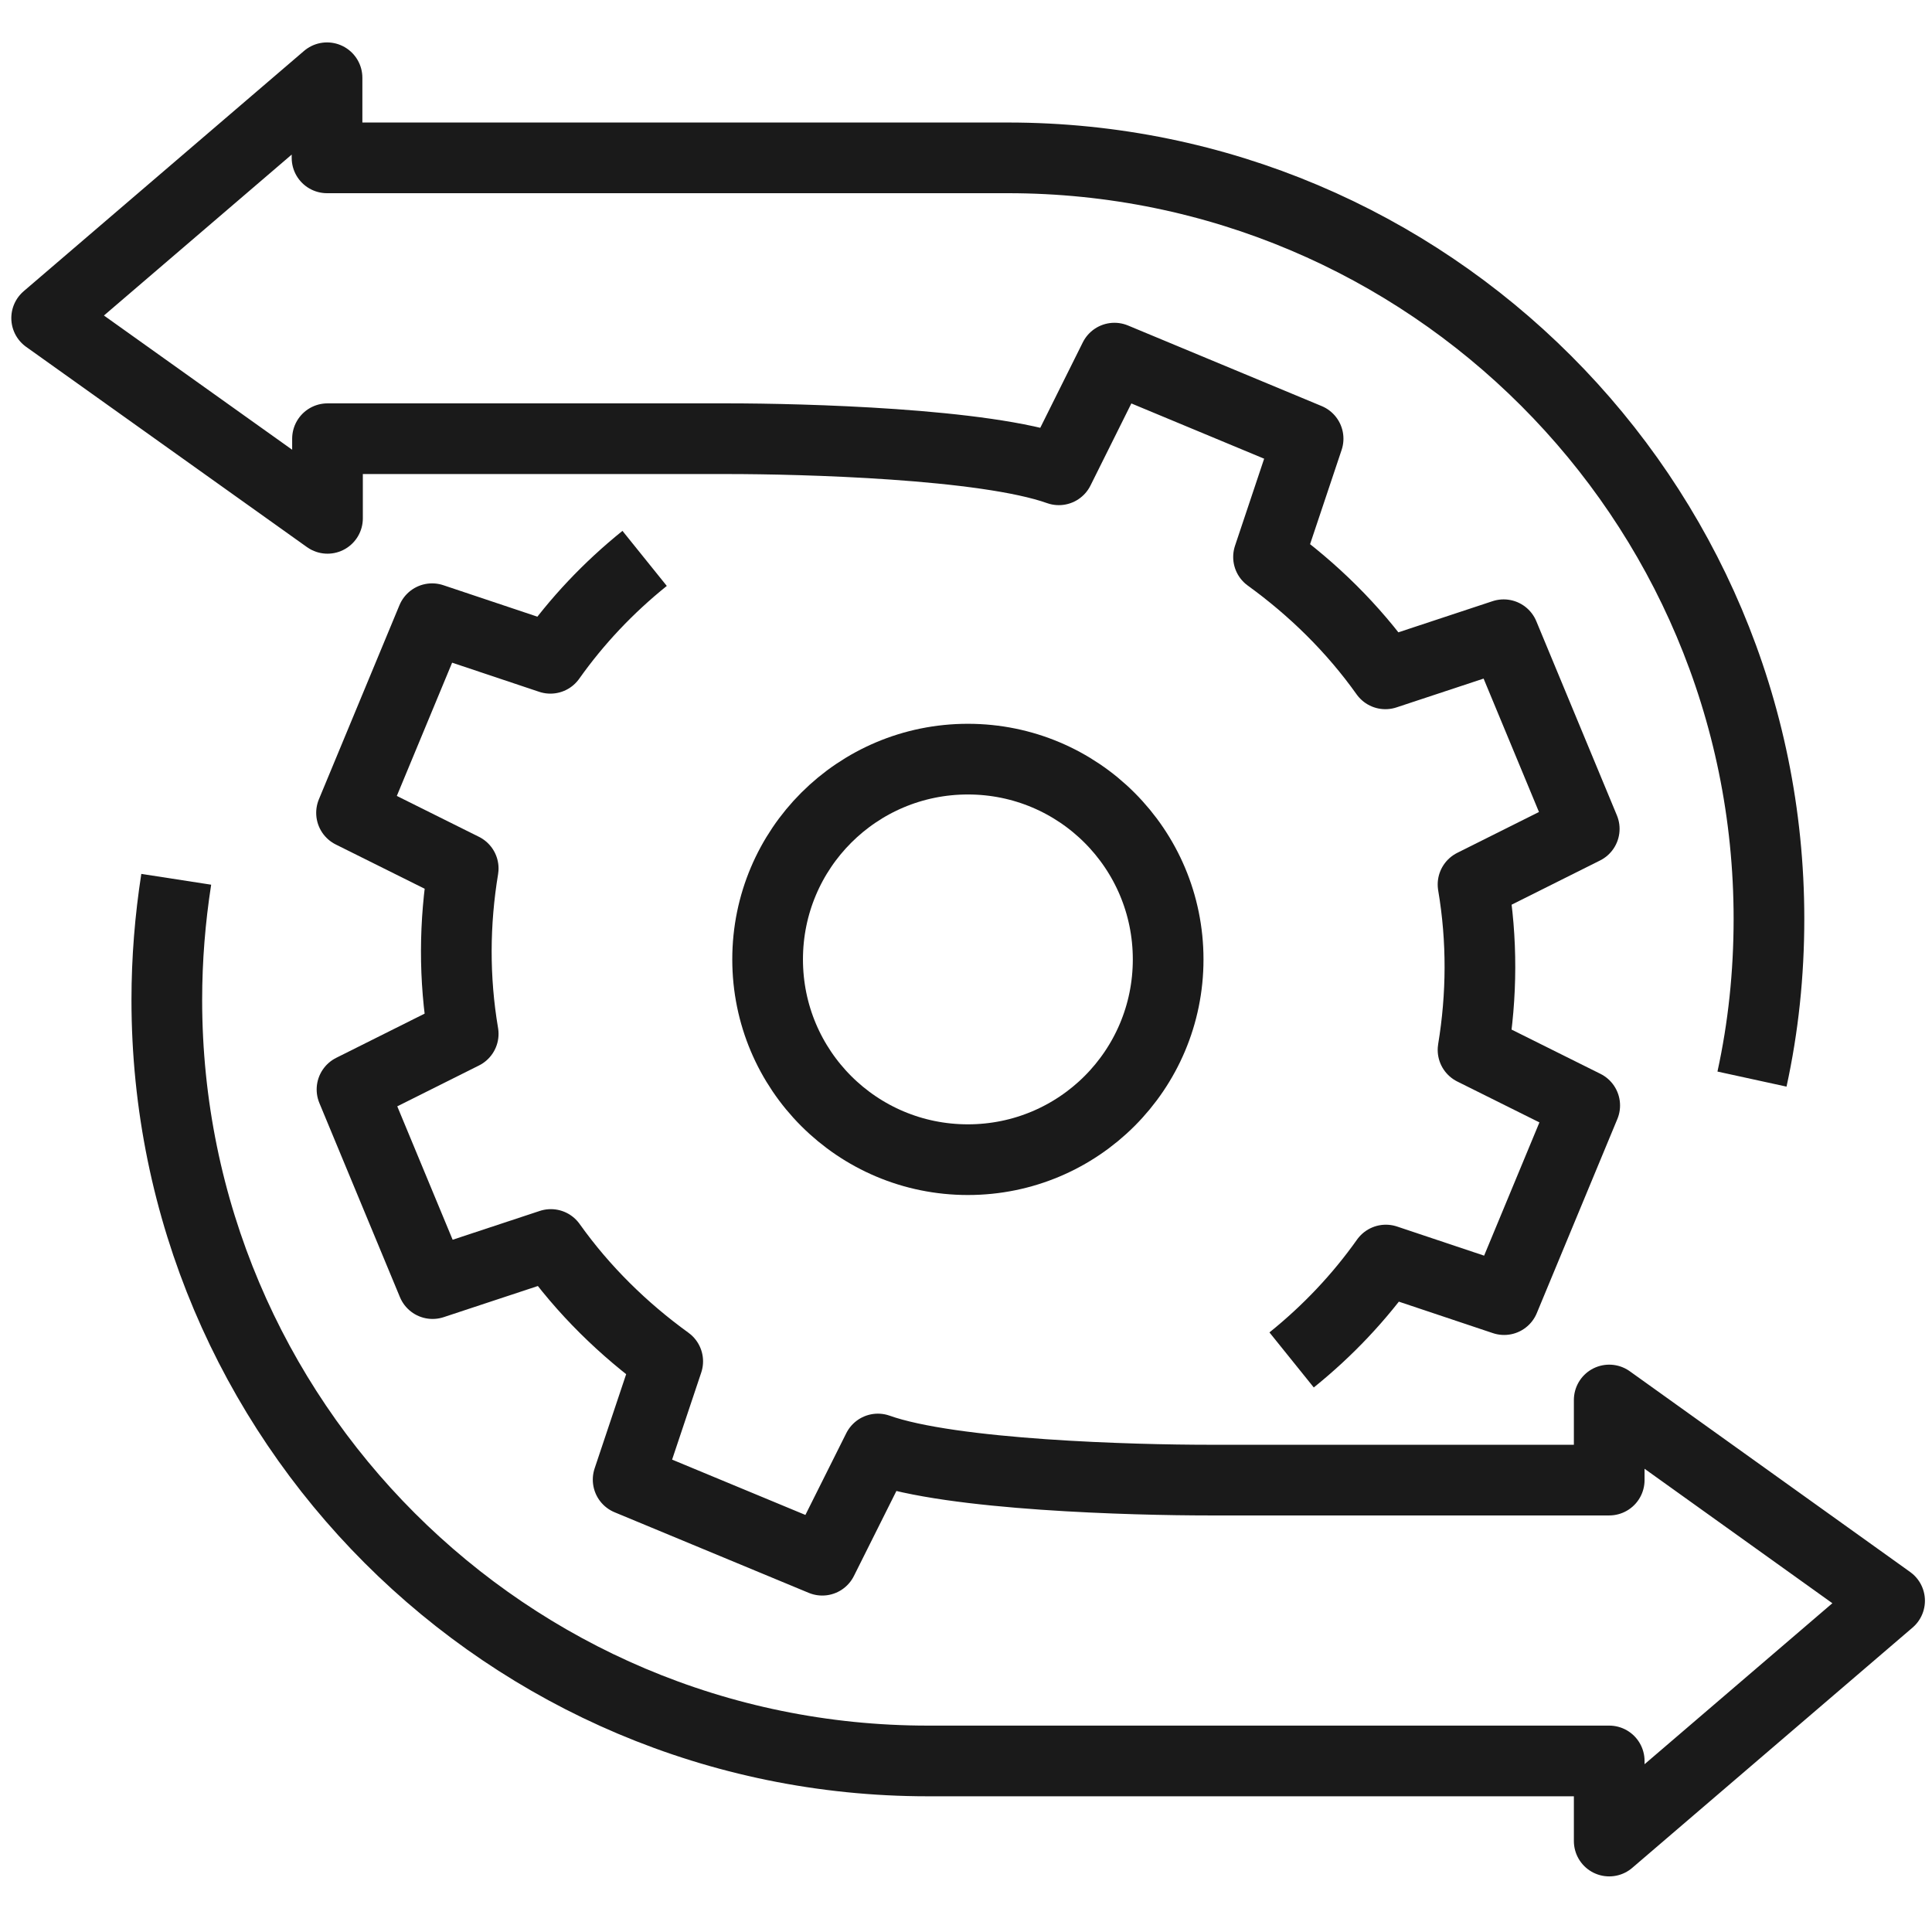
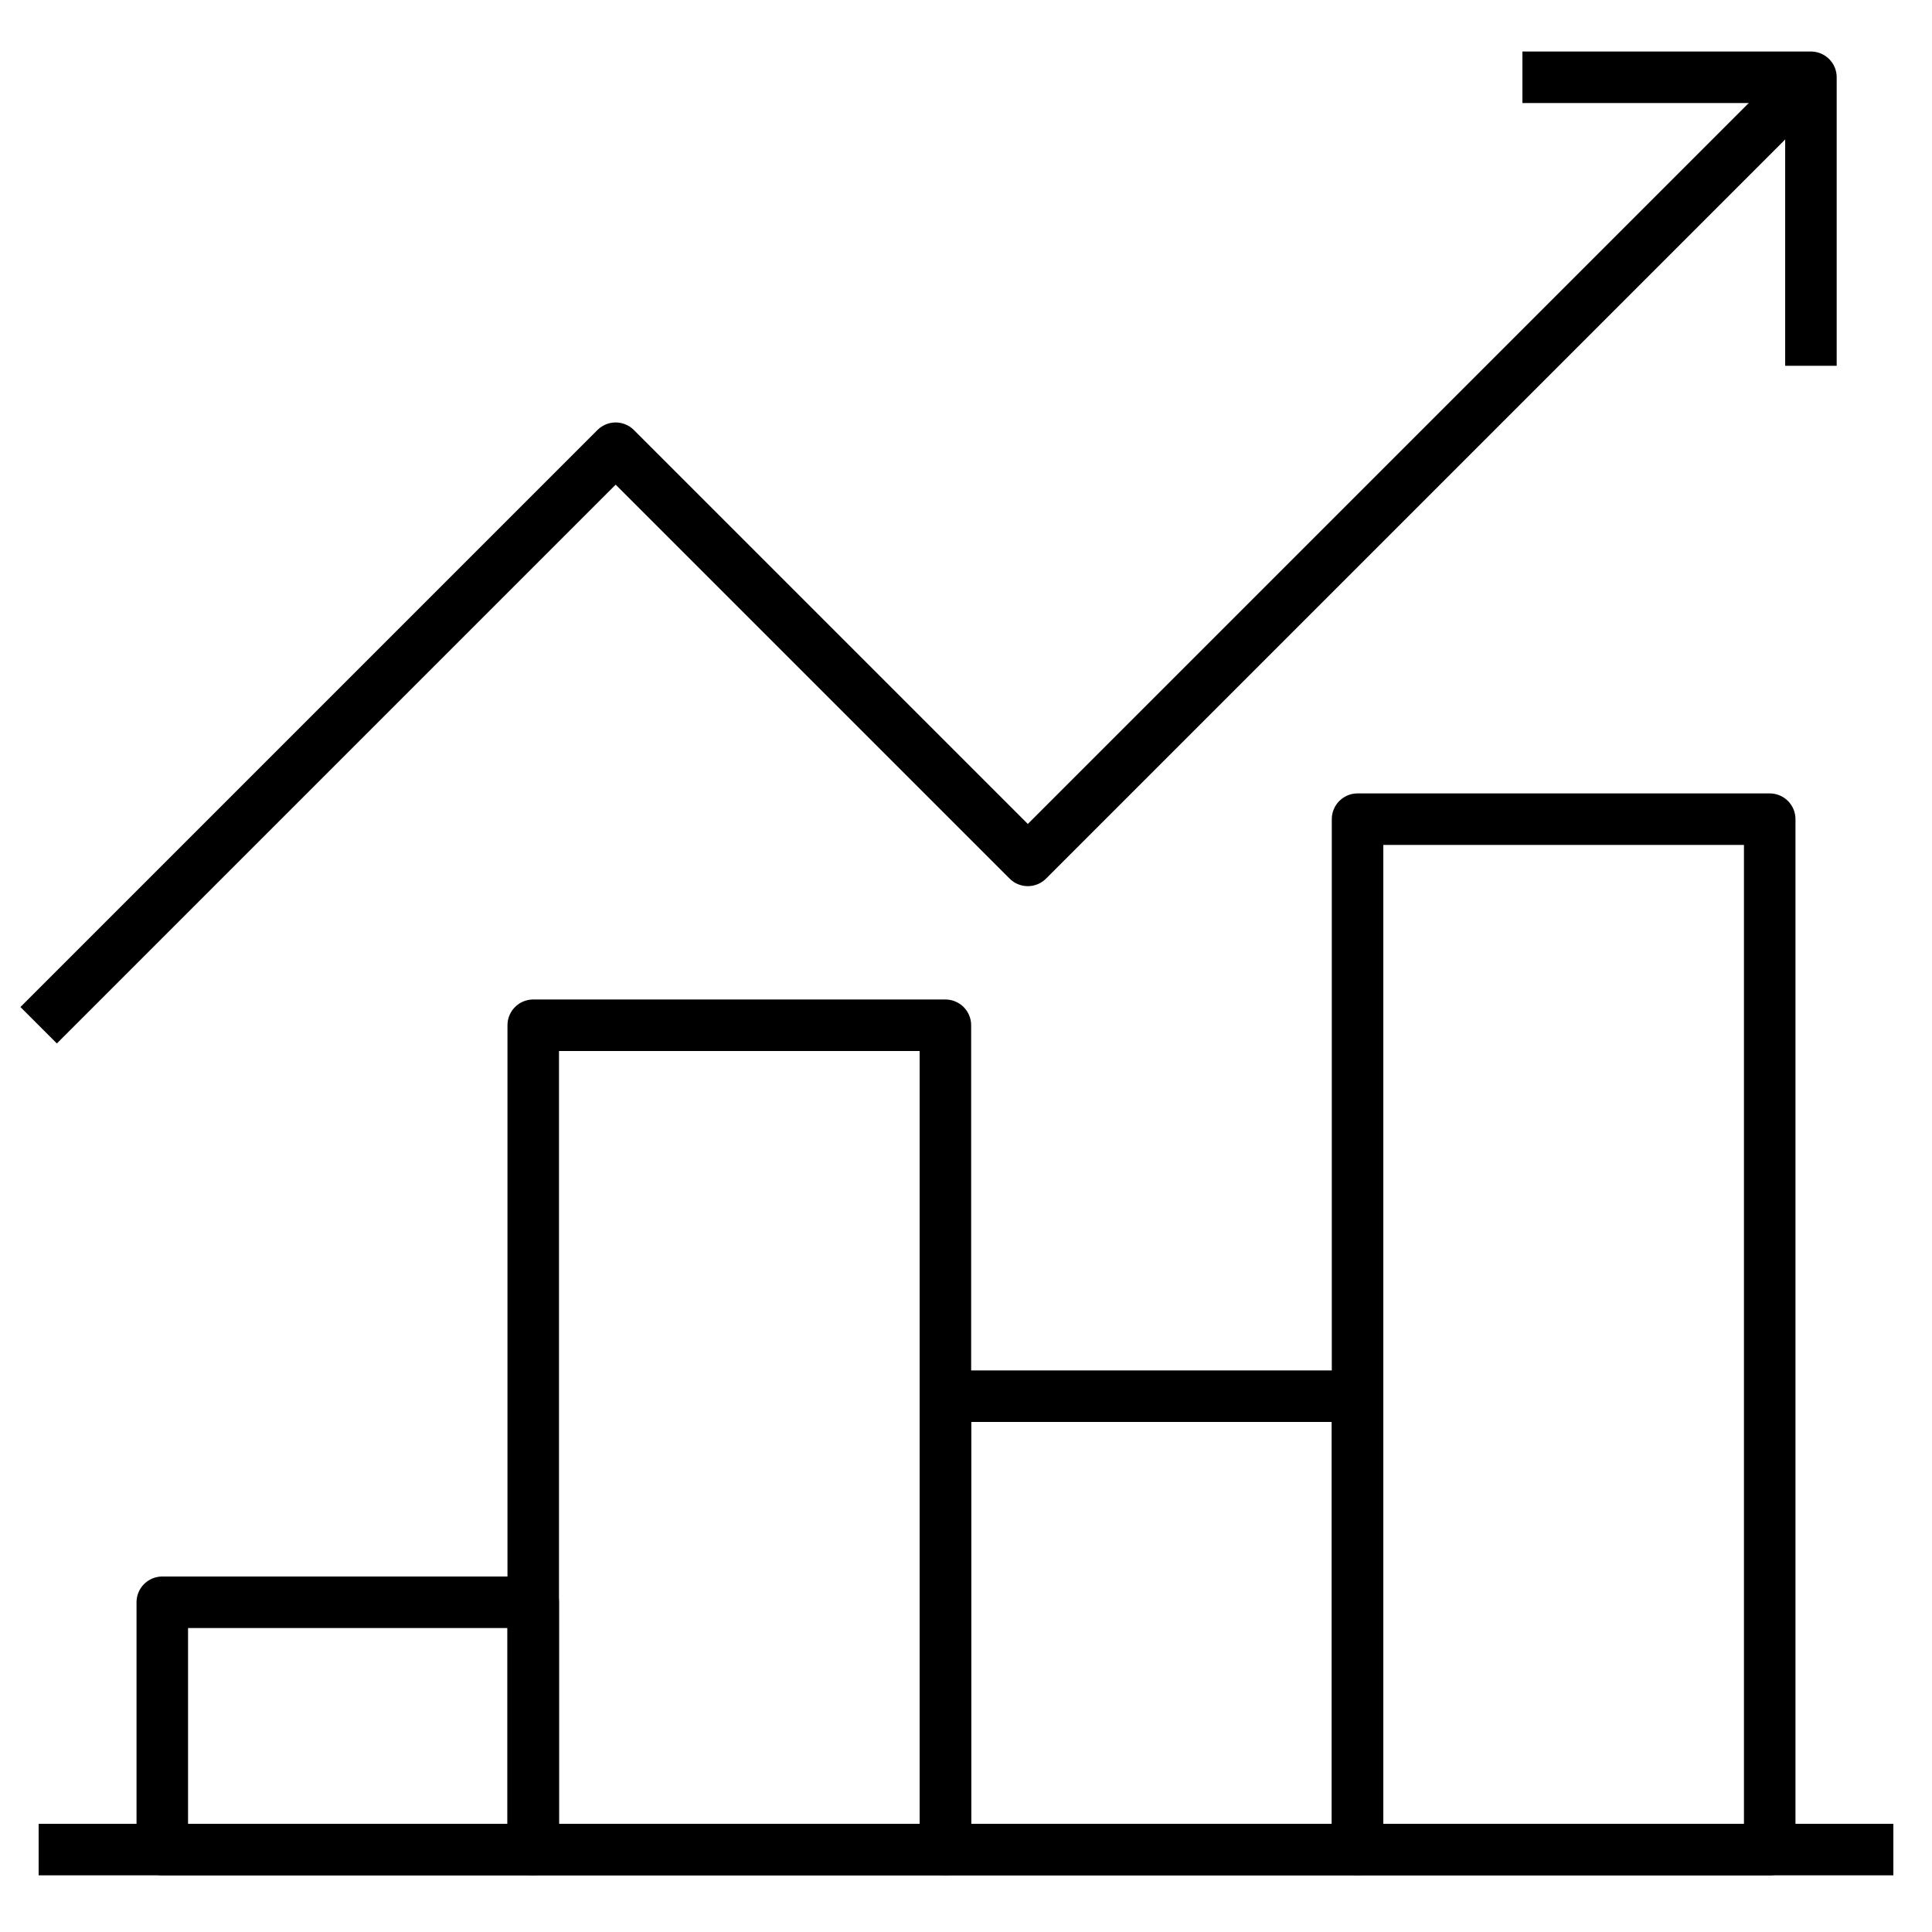
- <svg xmlns="http://www.w3.org/2000/svg" version="1.1" id="Layer_1" x="0px" y="0px" viewBox="0 0 41 41" style="enable-background:new 0 0 41 41;" xml:space="preserve">
+ <svg xmlns="http://www.w3.org/2000/svg" version="1.1" id="Layer_1" x="0px" y="0px" viewBox="0 0 150 150" style="enable-background:new 0 0 150 150;" xml:space="preserve">
  <style type="text/css">
- 	.st0{fill:none;stroke:#1A1A1A;stroke-width:1.5;stroke-linejoin:round;stroke-miterlimit:10;}
+ 	.st0{fill:none;stroke:#000000;stroke-width:4;stroke-linejoin:round;stroke-miterlimit:10;}
</style>
-   <g>
-     <path class="st0" d="M24.79,20.36c0,2.35-1.9,4.25-4.25,4.25c-2.35,0-4.25-1.9-4.25-4.25s1.9-4.25,4.25-4.25   C22.89,16.11,24.79,18.01,24.79,20.36z" />
-     <path class="st0" d="M13.68,11.85c-0.77,0.62-1.44,1.33-2,2.12l-2.51-0.84l-1.71,4.12l2.37,1.18c-0.19,1.15-0.2,2.33,0,3.51   l-2.36,1.18l1.71,4.12l2.51-0.83c0.69,0.97,1.54,1.8,2.48,2.48l-0.84,2.51l4.12,1.71l1.18-2.36c1.57,0.56,5.45,0.66,7.02,0.66h8.5   v-1.7l5.95,4.26l-5.95,5.1v-1.7H19.69c-8.92,0-16.15-7.23-16.15-16.15c0-0.87,0.07-1.72,0.2-2.56" />
-     <path class="st0" d="M27.41,28.86c0.77-0.62,1.44-1.33,2-2.12l2.51,0.84l1.71-4.12l-2.37-1.18c0.19-1.15,0.2-2.33,0-3.51l2.36-1.18   l-1.71-4.12l-2.51,0.83c-0.69-0.97-1.54-1.8-2.48-2.48l0.84-2.51L23.65,7.6l-1.18,2.37c-1.57-0.56-5.45-0.66-7.02-0.66h-8.5V11   L0.99,6.75l5.95-5.1v1.7h14.45c8.92,0,16.15,7.23,16.15,16.15c0,1.17-0.12,2.3-0.36,3.4" />
-   </g>
-   <g>
- </g>
-   <g>
- </g>
-   <g>
- </g>
-   <g>
- </g>
-   <g>
- </g>
-   <g>
- </g>
-   <g>
- </g>
-   <g>
- </g>
-   <g>
- </g>
-   <g>
- </g>
-   <g>
- </g>
-   <g>
- </g>
-   <g>
- </g>
-   <g>
- </g>
-   <g>
- </g>
+   <rect x="12.6" y="124.4" class="st0" width="28.8" height="19.2" />
+   <rect x="41.4" y="79.6" class="st0" width="32" height="64" />
+   <rect x="73.4" y="108.4" class="st0" width="32" height="35.2" />
+   <rect x="105.4" y="63.6" class="st0" width="32" height="80" />
+   <polyline class="st0" points="118.2,6 140.6,6 140.6,28.4 " />
+   <line class="st0" x1="147" y1="143.6" x2="3" y2="143.6" />
+   <polyline class="st0" points="140.6,6 79.8,66.8 47.8,34.8 3,79.6 " />
</svg>
